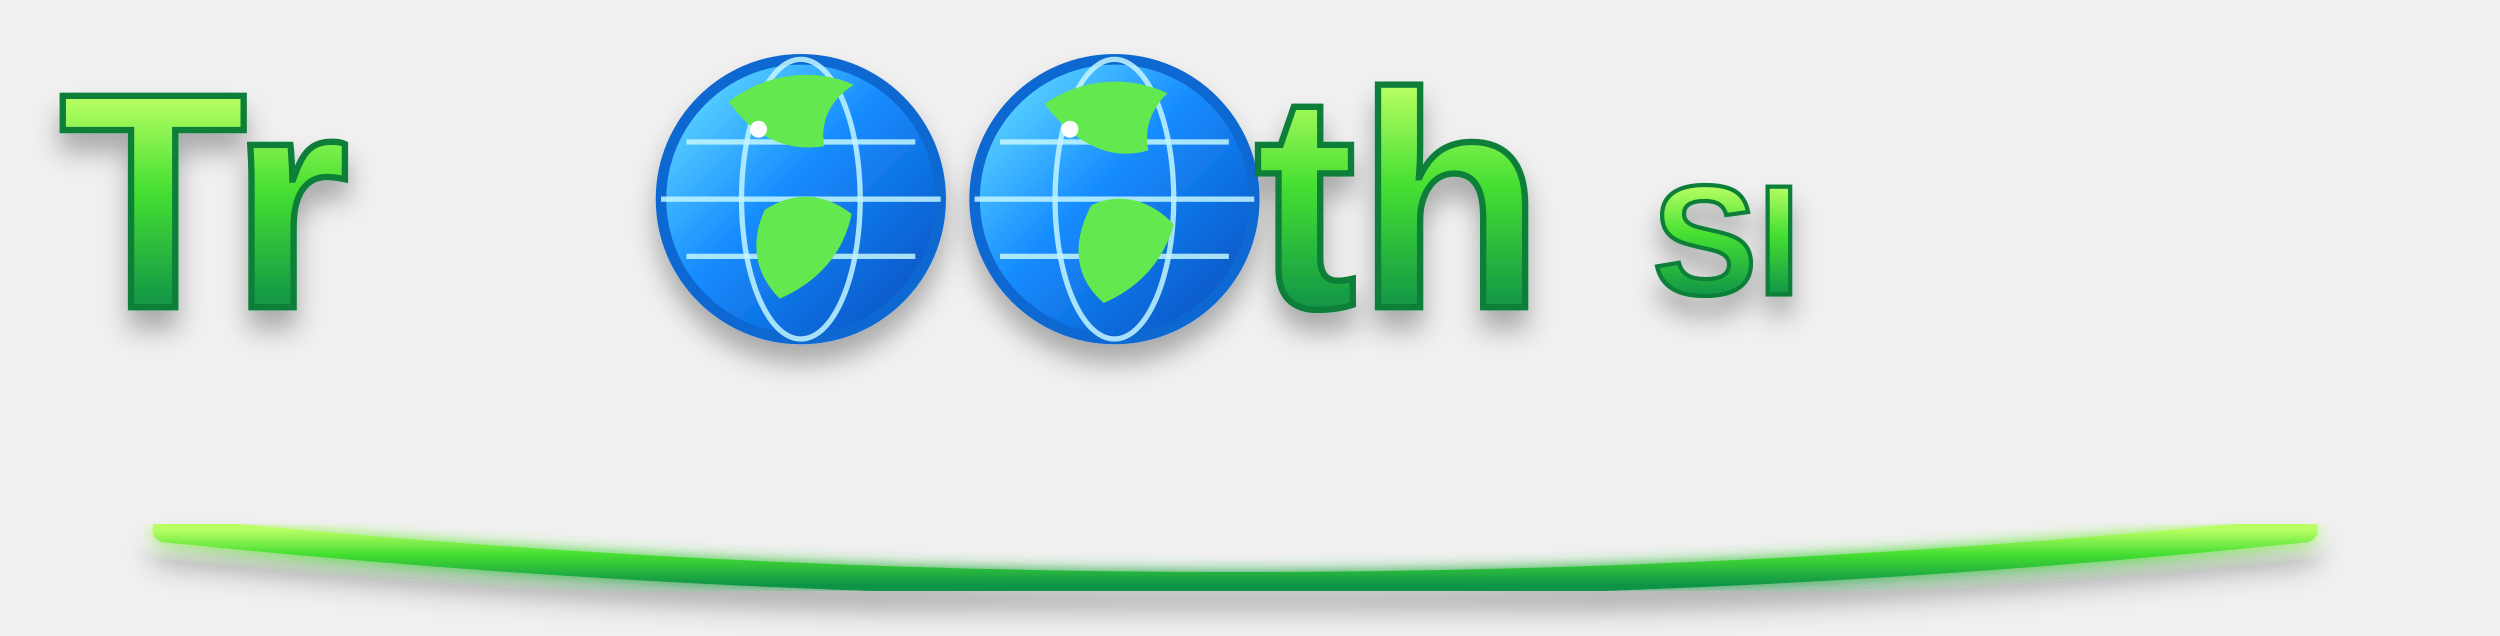
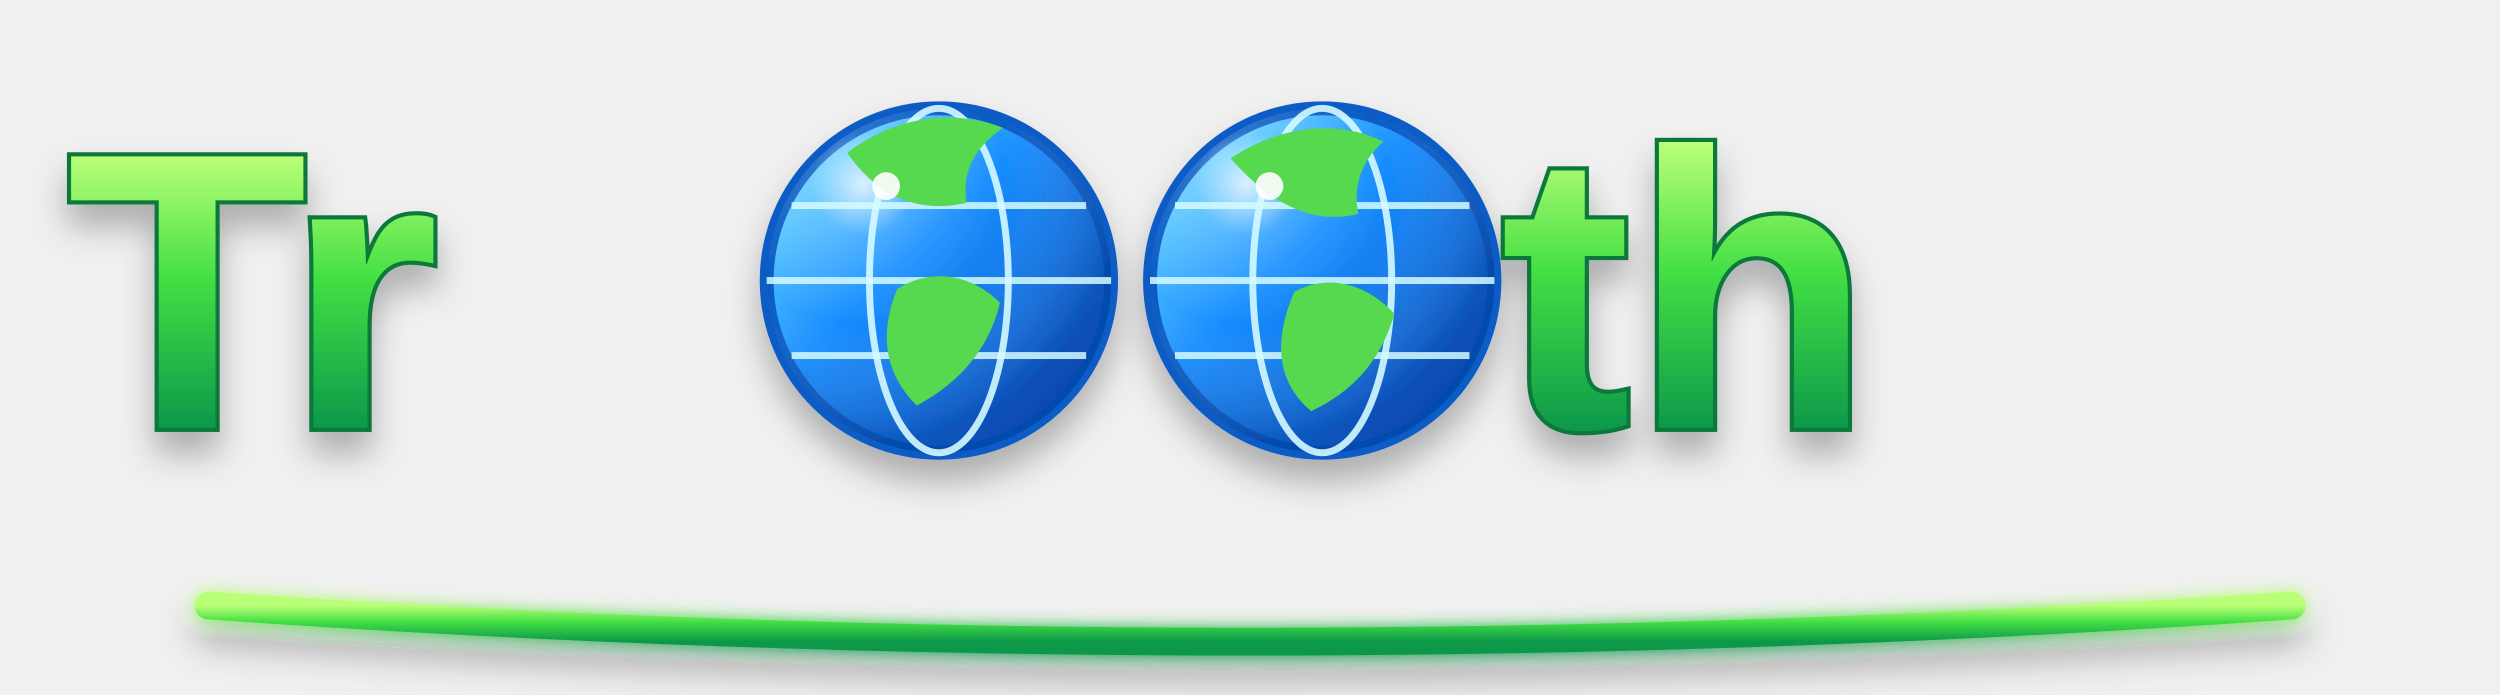
- <svg xmlns="http://www.w3.org/2000/svg" viewBox="0 0 1180 300" role="img" aria-labelledby="title desc">
+ <svg xmlns="http://www.w3.org/2000/svg" viewBox="0 0 900 250" role="img" aria-labelledby="title desc">
  <defs>
    <linearGradient id="green" x1="0" y1="0" x2="0" y2="1">
-       <stop offset="0" stop-color="#b9ff63" />
-       <stop offset=".45" stop-color="#45df32" />
-       <stop offset="1" stop-color="#119447" />
+       <stop offset="0" stop-color="#baff78" />
+       <stop offset=".45" stop-color="#43df43" />
+       <stop offset="1" stop-color="#0c984a" />
    </linearGradient>
    <linearGradient id="blue" x1="0" y1="0" x2="1" y2="1">
-       <stop offset="0" stop-color="#72ecff" />
-       <stop offset=".45" stop-color="#168cff" />
-       <stop offset="1" stop-color="#0649b8" />
+       <stop offset="0" stop-color="#8af2ff" />
+       <stop offset=".42" stop-color="#168dff" />
+       <stop offset="1" stop-color="#0646b7" />
    </linearGradient>
-     <filter id="shadow" x="-20%" y="-30%" width="145%" height="175%">
-       <feDropShadow dx="0" dy="9" stdDeviation="6" flood-opacity=".30" />
+     <radialGradient id="shine" cx=".28" cy=".22" r=".75">
+       <stop offset="0" stop-color="#fff" stop-opacity=".8" />
+       <stop offset=".2" stop-color="#fff" stop-opacity=".15" />
+       <stop offset=".55" stop-color="#fff" stop-opacity="0" />
+       <stop offset="1" stop-color="#001b63" stop-opacity=".25" />
+     </radialGradient>
+     <filter id="shadow" x="-15%" y="-25%" width="135%" height="165%">
+       <feDropShadow dx="0" dy="8" stdDeviation="6" flood-opacity=".28" />
    </filter>
-     <filter id="glow">
-       <feGaussianBlur stdDeviation="3.5" result="c" />
+     <filter id="glow" x="-20%" y="-80%" width="140%" height="260%">
+       <feGaussianBlur stdDeviation="2.8" result="b" />
      <feMerge>
-         <feMergeNode in="c" />
+         <feMergeNode in="b" />
        <feMergeNode in="SourceGraphic" />
      </feMerge>
    </filter>
  </defs>
  <g filter="url(#shadow)" font-family="Arial,Helvetica,sans-serif" font-weight="900">
-     <text x="28" y="145" font-size="145" fill="url(#green)" stroke="#0b7f38" stroke-width="3">Tr</text>
+     <text x="24" y="154" font-size="142" fill="url(#green)" stroke="#08783b" stroke-width="3" paint-order="stroke">Tr</text>
    <g>
-       <circle cx="378" cy="94" r="66" fill="url(#blue)" stroke="#0b67d1" stroke-width="5" />
-       <ellipse cx="378" cy="94" rx="28" ry="66" fill="none" stroke="#c2f6ff" stroke-width="2.5" opacity=".85" />
-       <path d="M312 94h132M324 67h108M324 121h108" fill="none" stroke="#c2f6ff" stroke-width="2.5" opacity=".85" />
-       <path d="M344 48c18-14 41-16 59-8-11 7-16 17-14 29-18 3-34-5-45-21zM361 99c14-9 28-8 41 2-4 19-16 32-34 40-12-12-14-27-7-42z" fill="#64e84f" />
-       <circle cx="358" cy="61" r="4" fill="#fff" />
+       <circle cx="338" cy="101" r="62" fill="url(#blue)" stroke="#075bc5" stroke-width="5" />
+       <circle cx="338" cy="101" r="62" fill="url(#shine)" />
+       <ellipse cx="338" cy="101" rx="25" ry="62" fill="none" stroke="#d5fbff" stroke-width="2.5" opacity=".9" />
+       <path d="M276 101h124M285 74h106M285 128h106" fill="none" stroke="#d5fbff" stroke-width="2.5" opacity=".85" />
+       <path d="M305 55c17-13 38-16 56-9-10 7-15 16-13 27-17 4-32-2-43-18zM323 104c13-8 27-5 37 5-4 17-15 29-30 37-11-11-14-25-7-42z" fill="#56d84f" />
+       <circle cx="319" cy="67" r="5" fill="#fff" opacity=".9" />
    </g>
    <g>
-       <circle cx="526" cy="94" r="66" fill="url(#blue)" stroke="#0b67d1" stroke-width="5" />
-       <ellipse cx="526" cy="94" rx="28" ry="66" fill="none" stroke="#c2f6ff" stroke-width="2.5" opacity=".85" />
-       <path d="M460 94h132M472 67h108M472 121h108" fill="none" stroke="#c2f6ff" stroke-width="2.5" opacity=".85" />
-       <path d="M493 49c19-13 41-13 58-5-8 8-11 17-9 27-17 5-34-2-49-22zM515 97c14-7 29-2 39 9-5 18-17 30-33 37-13-11-16-27-6-46z" fill="#64e84f" />
-       <circle cx="505" cy="61" r="4" fill="#fff" />
+       <circle cx="476" cy="101" r="62" fill="url(#blue)" stroke="#075bc5" stroke-width="5" />
+       <circle cx="476" cy="101" r="62" fill="url(#shine)" />
+       <ellipse cx="476" cy="101" rx="25" ry="62" fill="none" stroke="#d5fbff" stroke-width="2.5" opacity=".9" />
+       <path d="M414 101h124M423 74h106M423 128h106" fill="none" stroke="#d5fbff" stroke-width="2.5" opacity=".85" />
+       <path d="M443 57c18-12 39-14 55-6-8 7-11 16-9 26-16 4-31-3-46-20zM466 105c13-7 27-2 36 8-5 17-15 28-30 35-12-10-14-25-6-43z" fill="#56d84f" />
+       <circle cx="457" cy="67" r="5" fill="#fff" opacity=".9" />
    </g>
-     <text x="592" y="145" font-size="145" fill="url(#green)" stroke="#0b7f38" stroke-width="3">th</text>
-     <text x="780" y="139" font-size="74" fill="url(#green)" stroke="#0b7f38" stroke-width="2">SI</text>
-     <path d="M78 250 Q585 302 1088 250" fill="none" stroke="url(#green)" stroke-width="12" stroke-linecap="round" filter="url(#glow)" />
+     <text x="540" y="154" font-size="142" fill="url(#green)" stroke="#08783b" stroke-width="3" paint-order="stroke">th</text>
+     <path d="M75 218 Q448 244 825 218" fill="none" stroke="url(#green)" stroke-width="10" stroke-linecap="round" filter="url(#glow)" />
  </g>
</svg>
